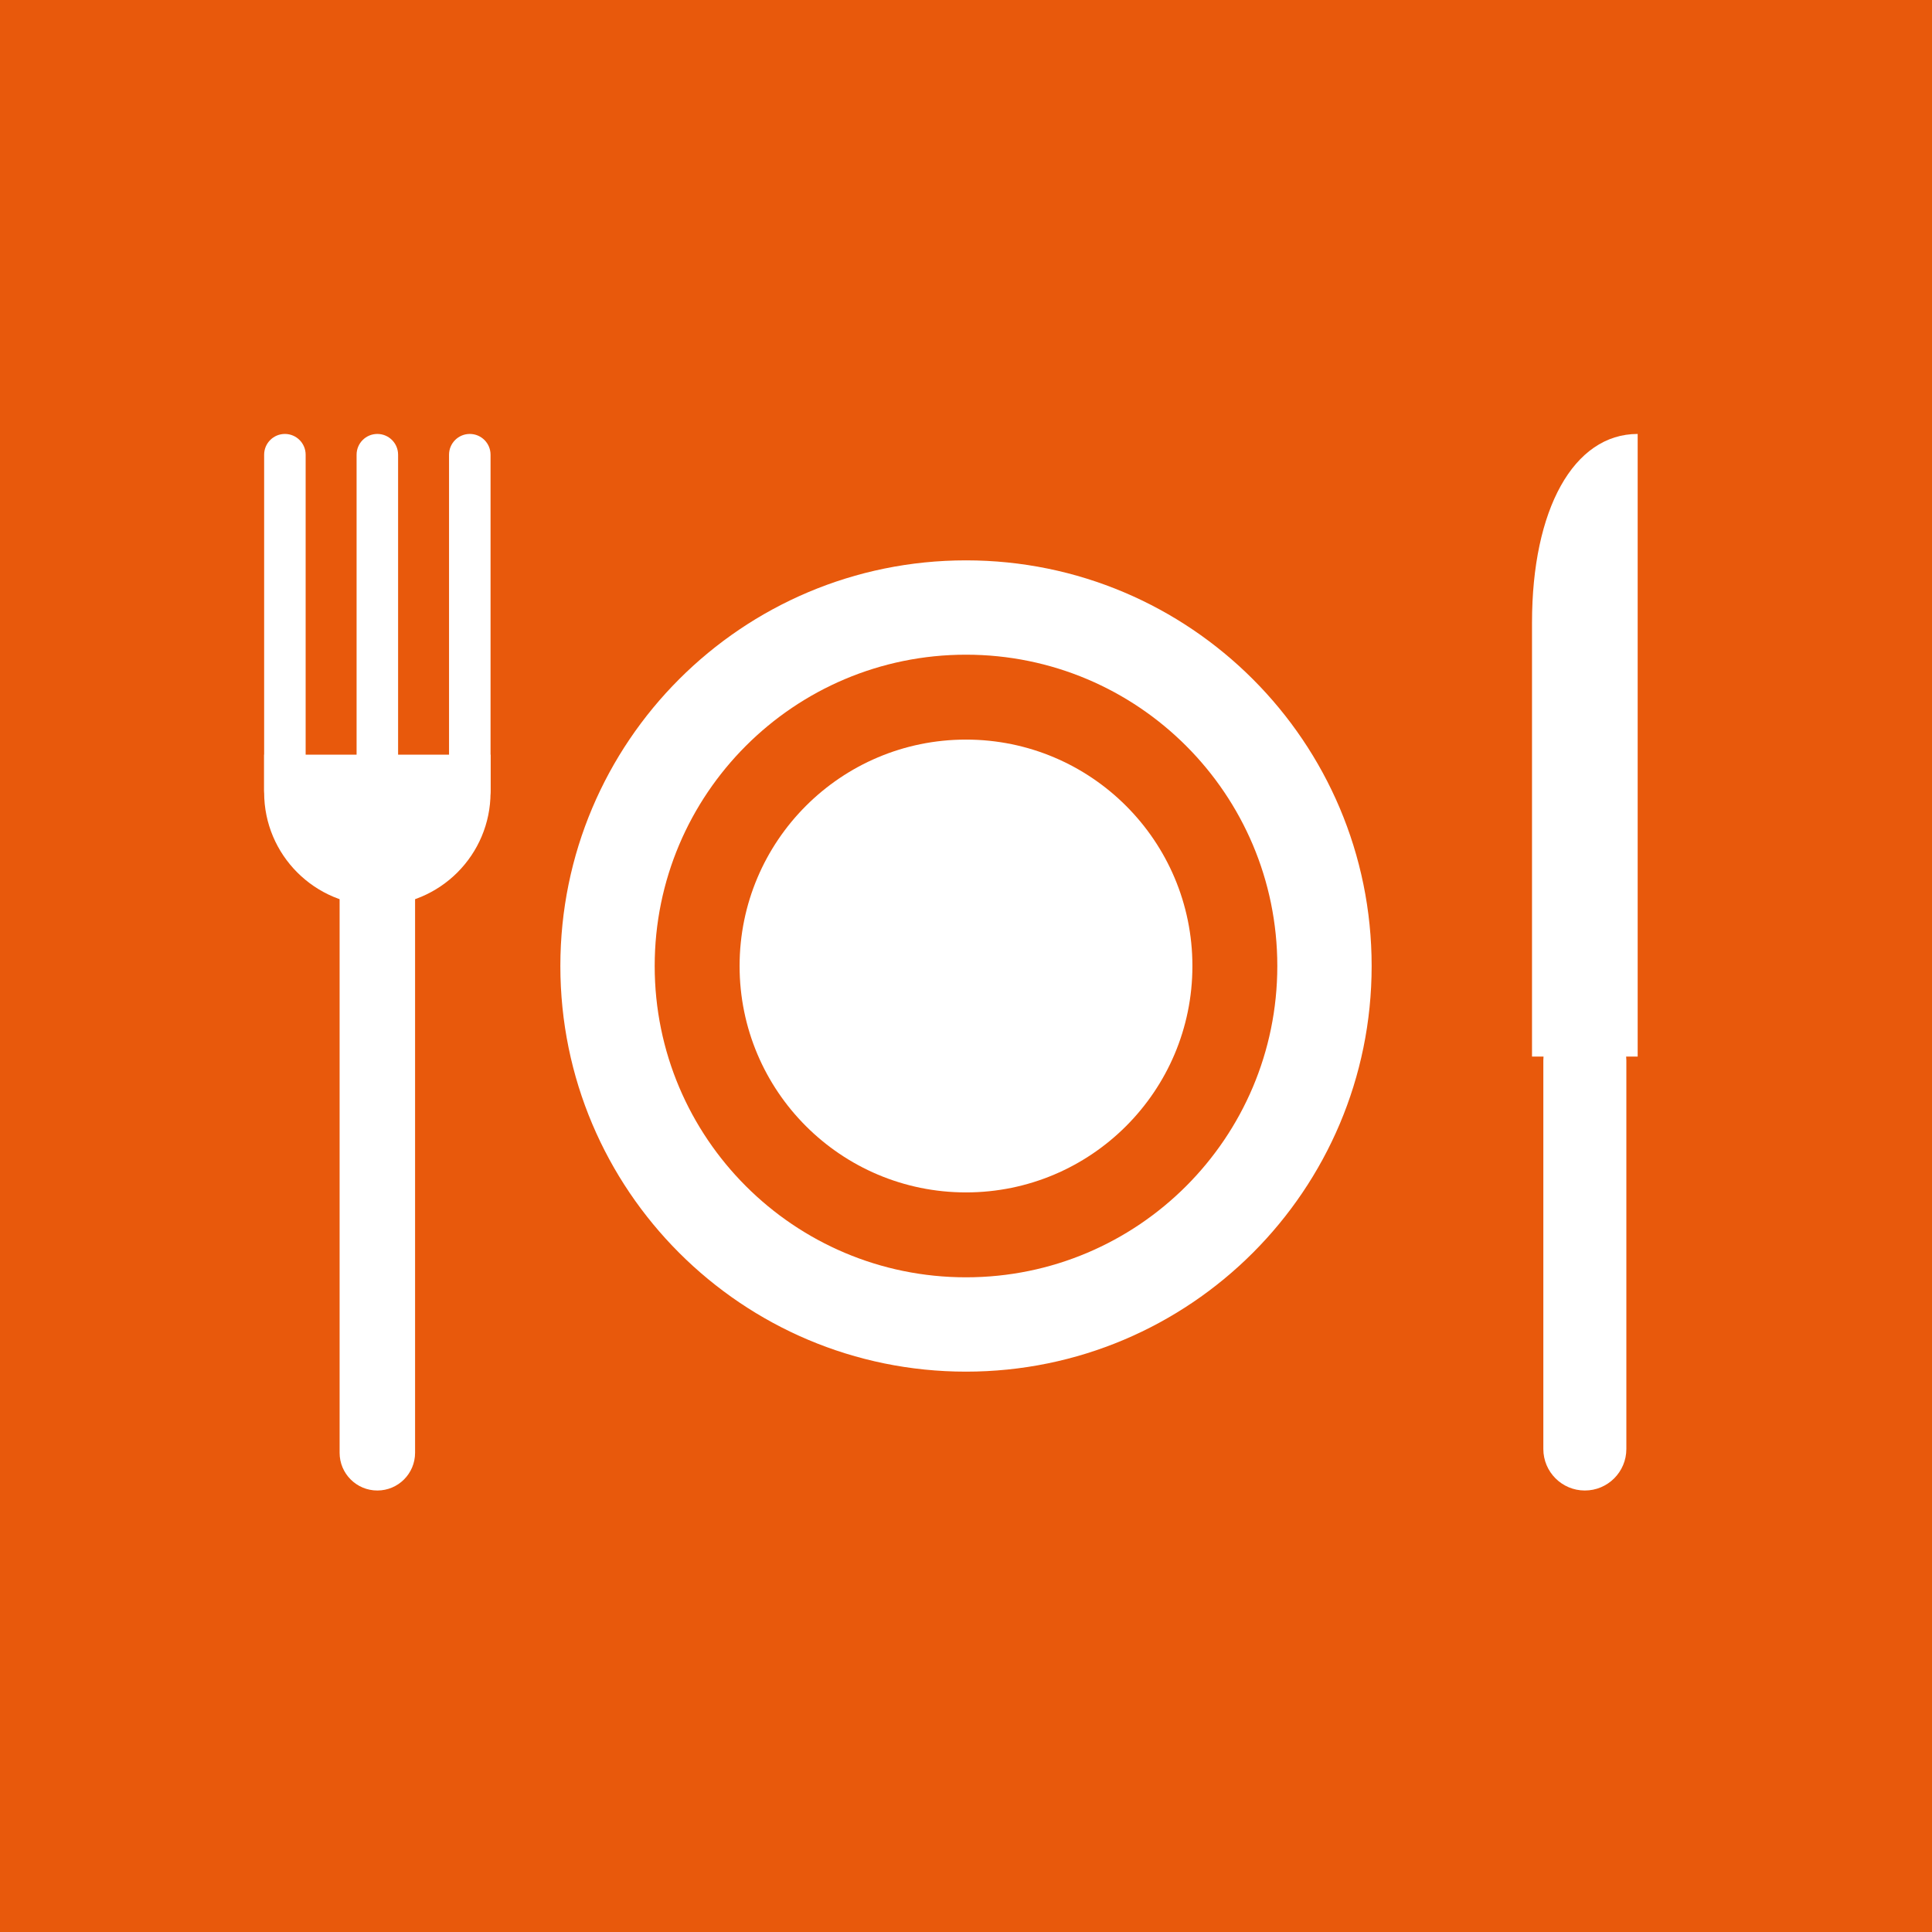
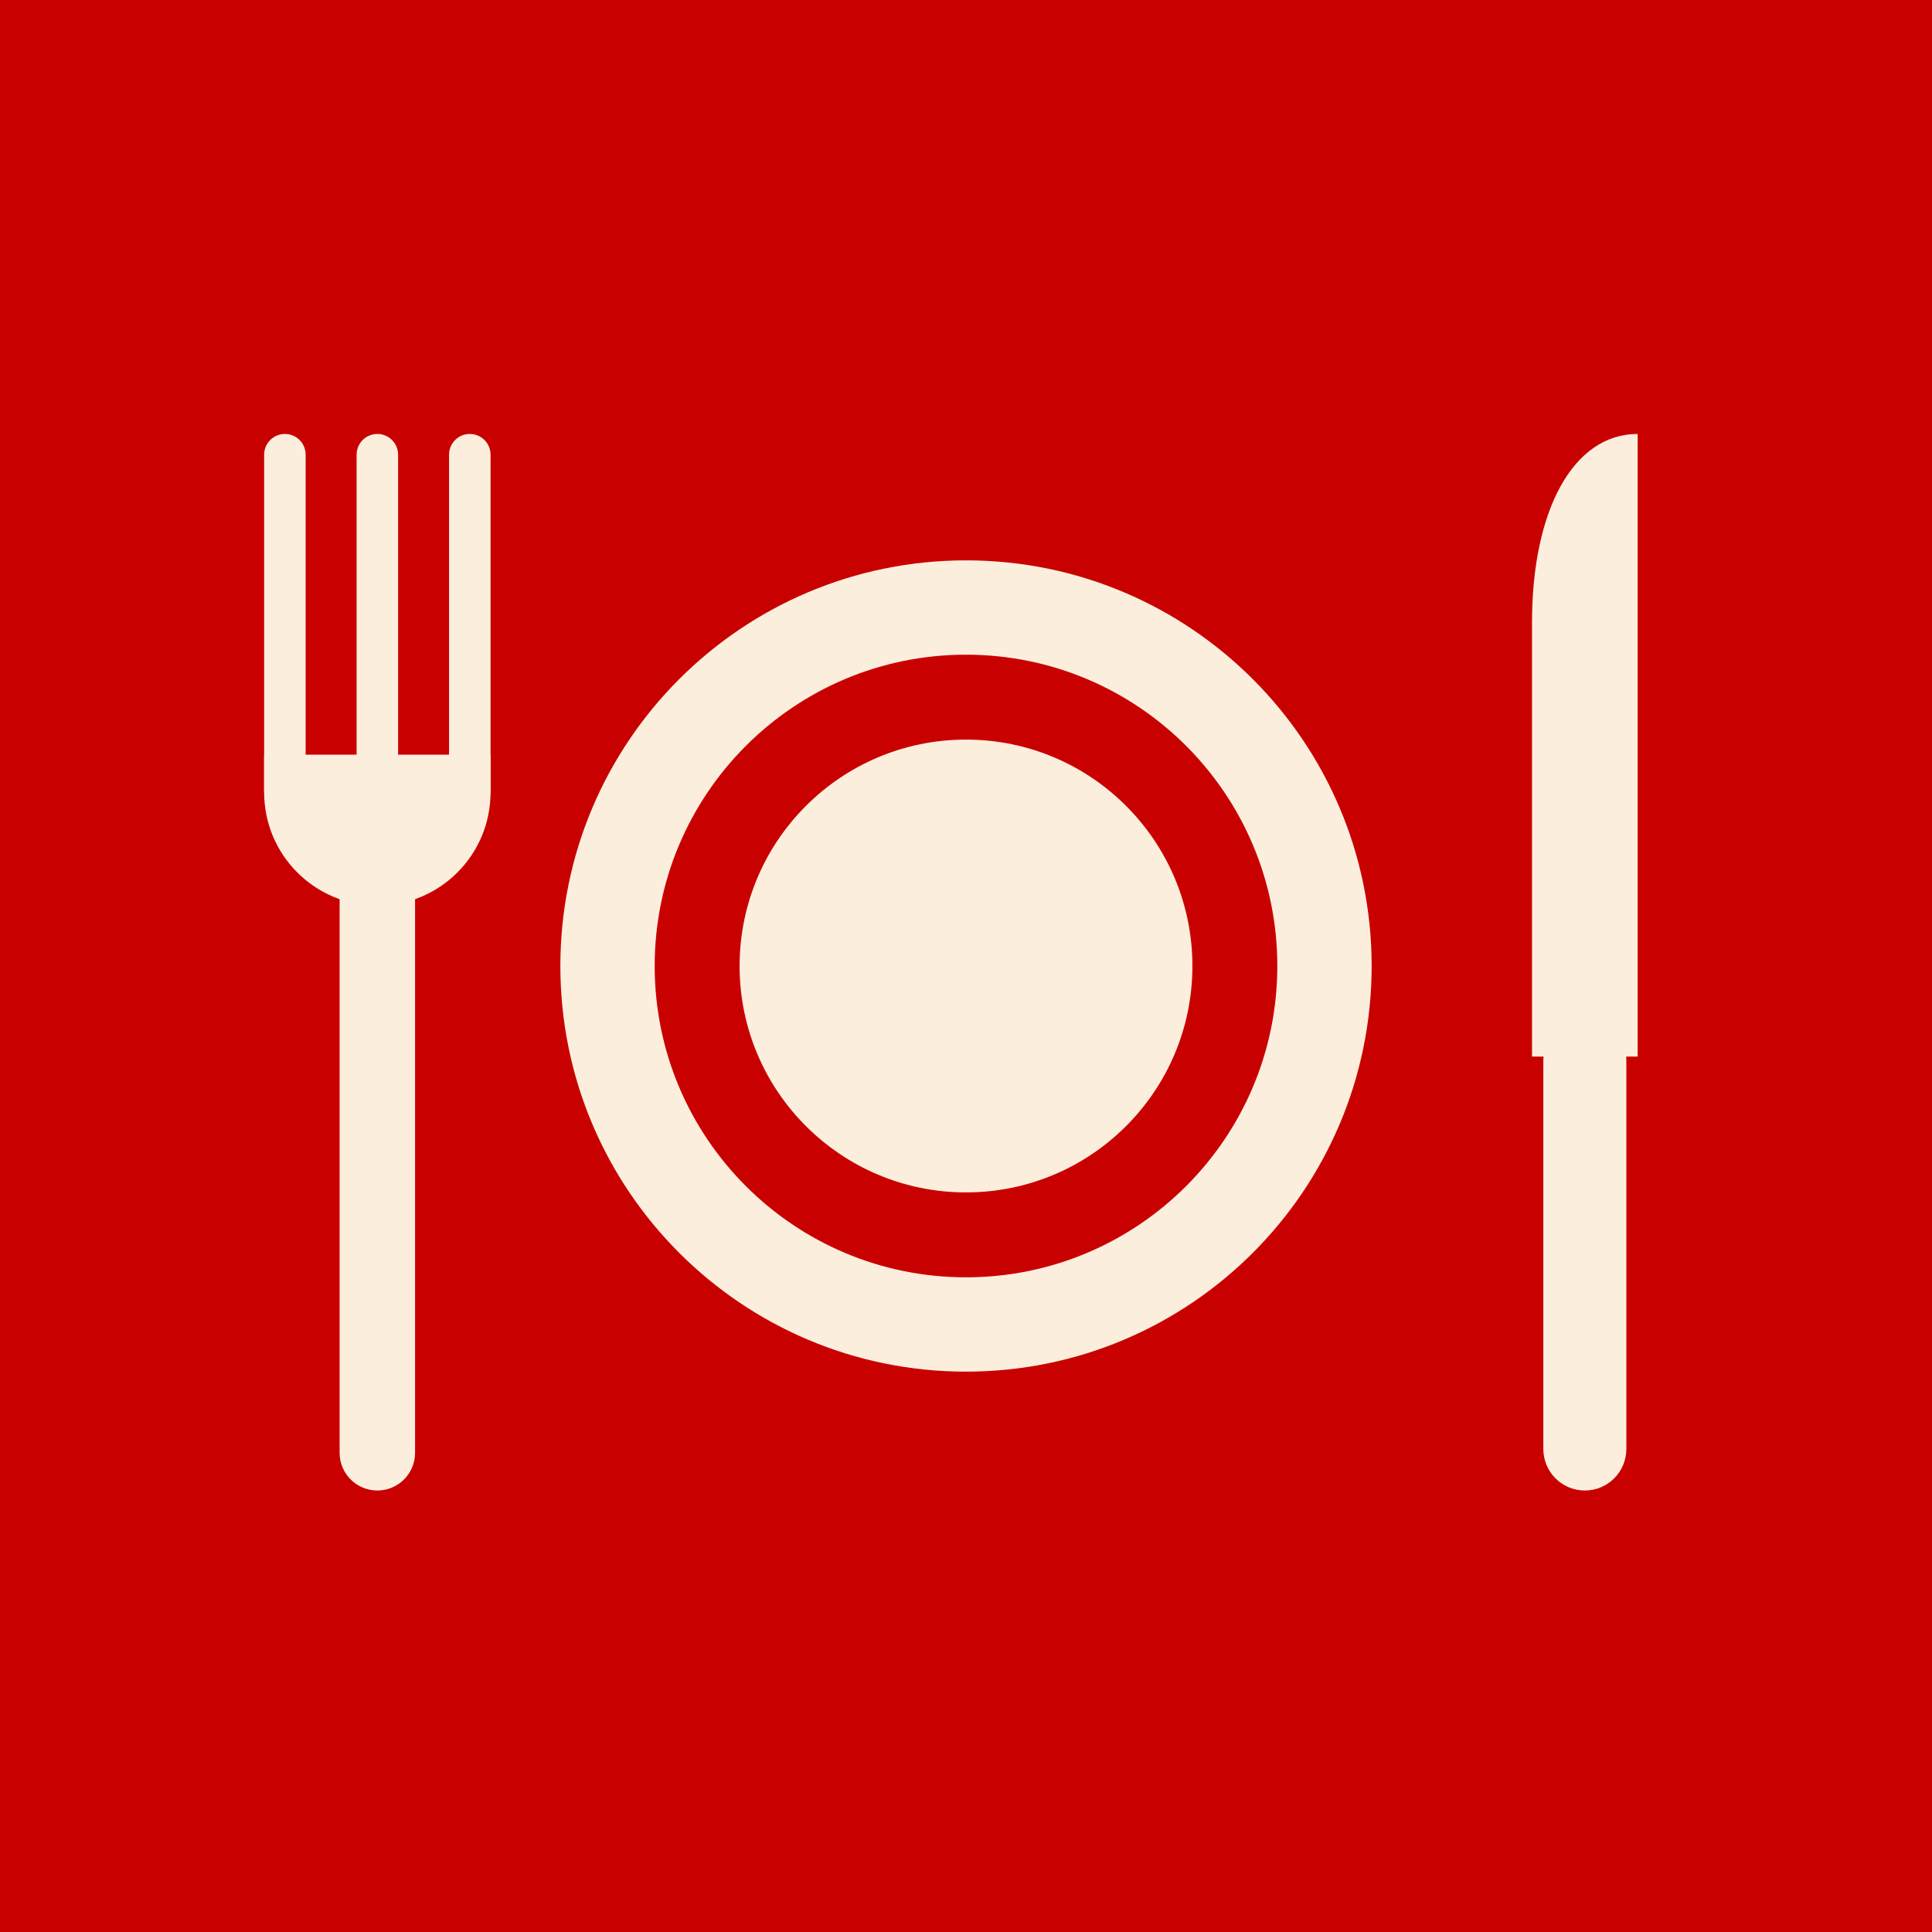
<svg xmlns="http://www.w3.org/2000/svg" width="1024" height="1024" viewBox="0 0 1024 1024">
-   <rect width="1024" height="1024" fill="#E8590C" />
-   <circle cx="512" cy="512" r="215" fill="#FFFFFF" />
-   <circle cx="512" cy="512" r="165" fill="#E8590C" />
-   <circle cx="512" cy="512" r="120" fill="#FFFFFF" />
-   <g fill="#FFFFFF">
+   <rect width="1024" height="1024" fill="#C90000" />
+   <circle cx="512" cy="512" r="215" fill="#FBEEDD" />
+   <circle cx="512" cy="512" r="165" fill="#C90000" />
+   <circle cx="512" cy="512" r="120" fill="#FBEEDD" />
+   <g fill="#FBEEDD">
    <rect x="140" y="230" width="22" height="200" rx="11" />
    <rect x="189" y="230" width="22" height="200" rx="11" />
    <rect x="238" y="230" width="22" height="200" rx="11" />
    <path d="M140 400 h120 v20 a60 60 0 0 1 -60 60 a60 60 0 0 1 -60 -60 z" />
    <rect x="180" y="450" width="40" height="340" rx="20" />
  </g>
-   <g fill="#FFFFFF">
+   <g fill="#FBEEDD">
    <path d="M868 230 V560 H812 V330 C812 270 834 230 868 230 Z" />
    <rect x="818" y="540" width="44" height="250" rx="22" />
  </g>
</svg>
